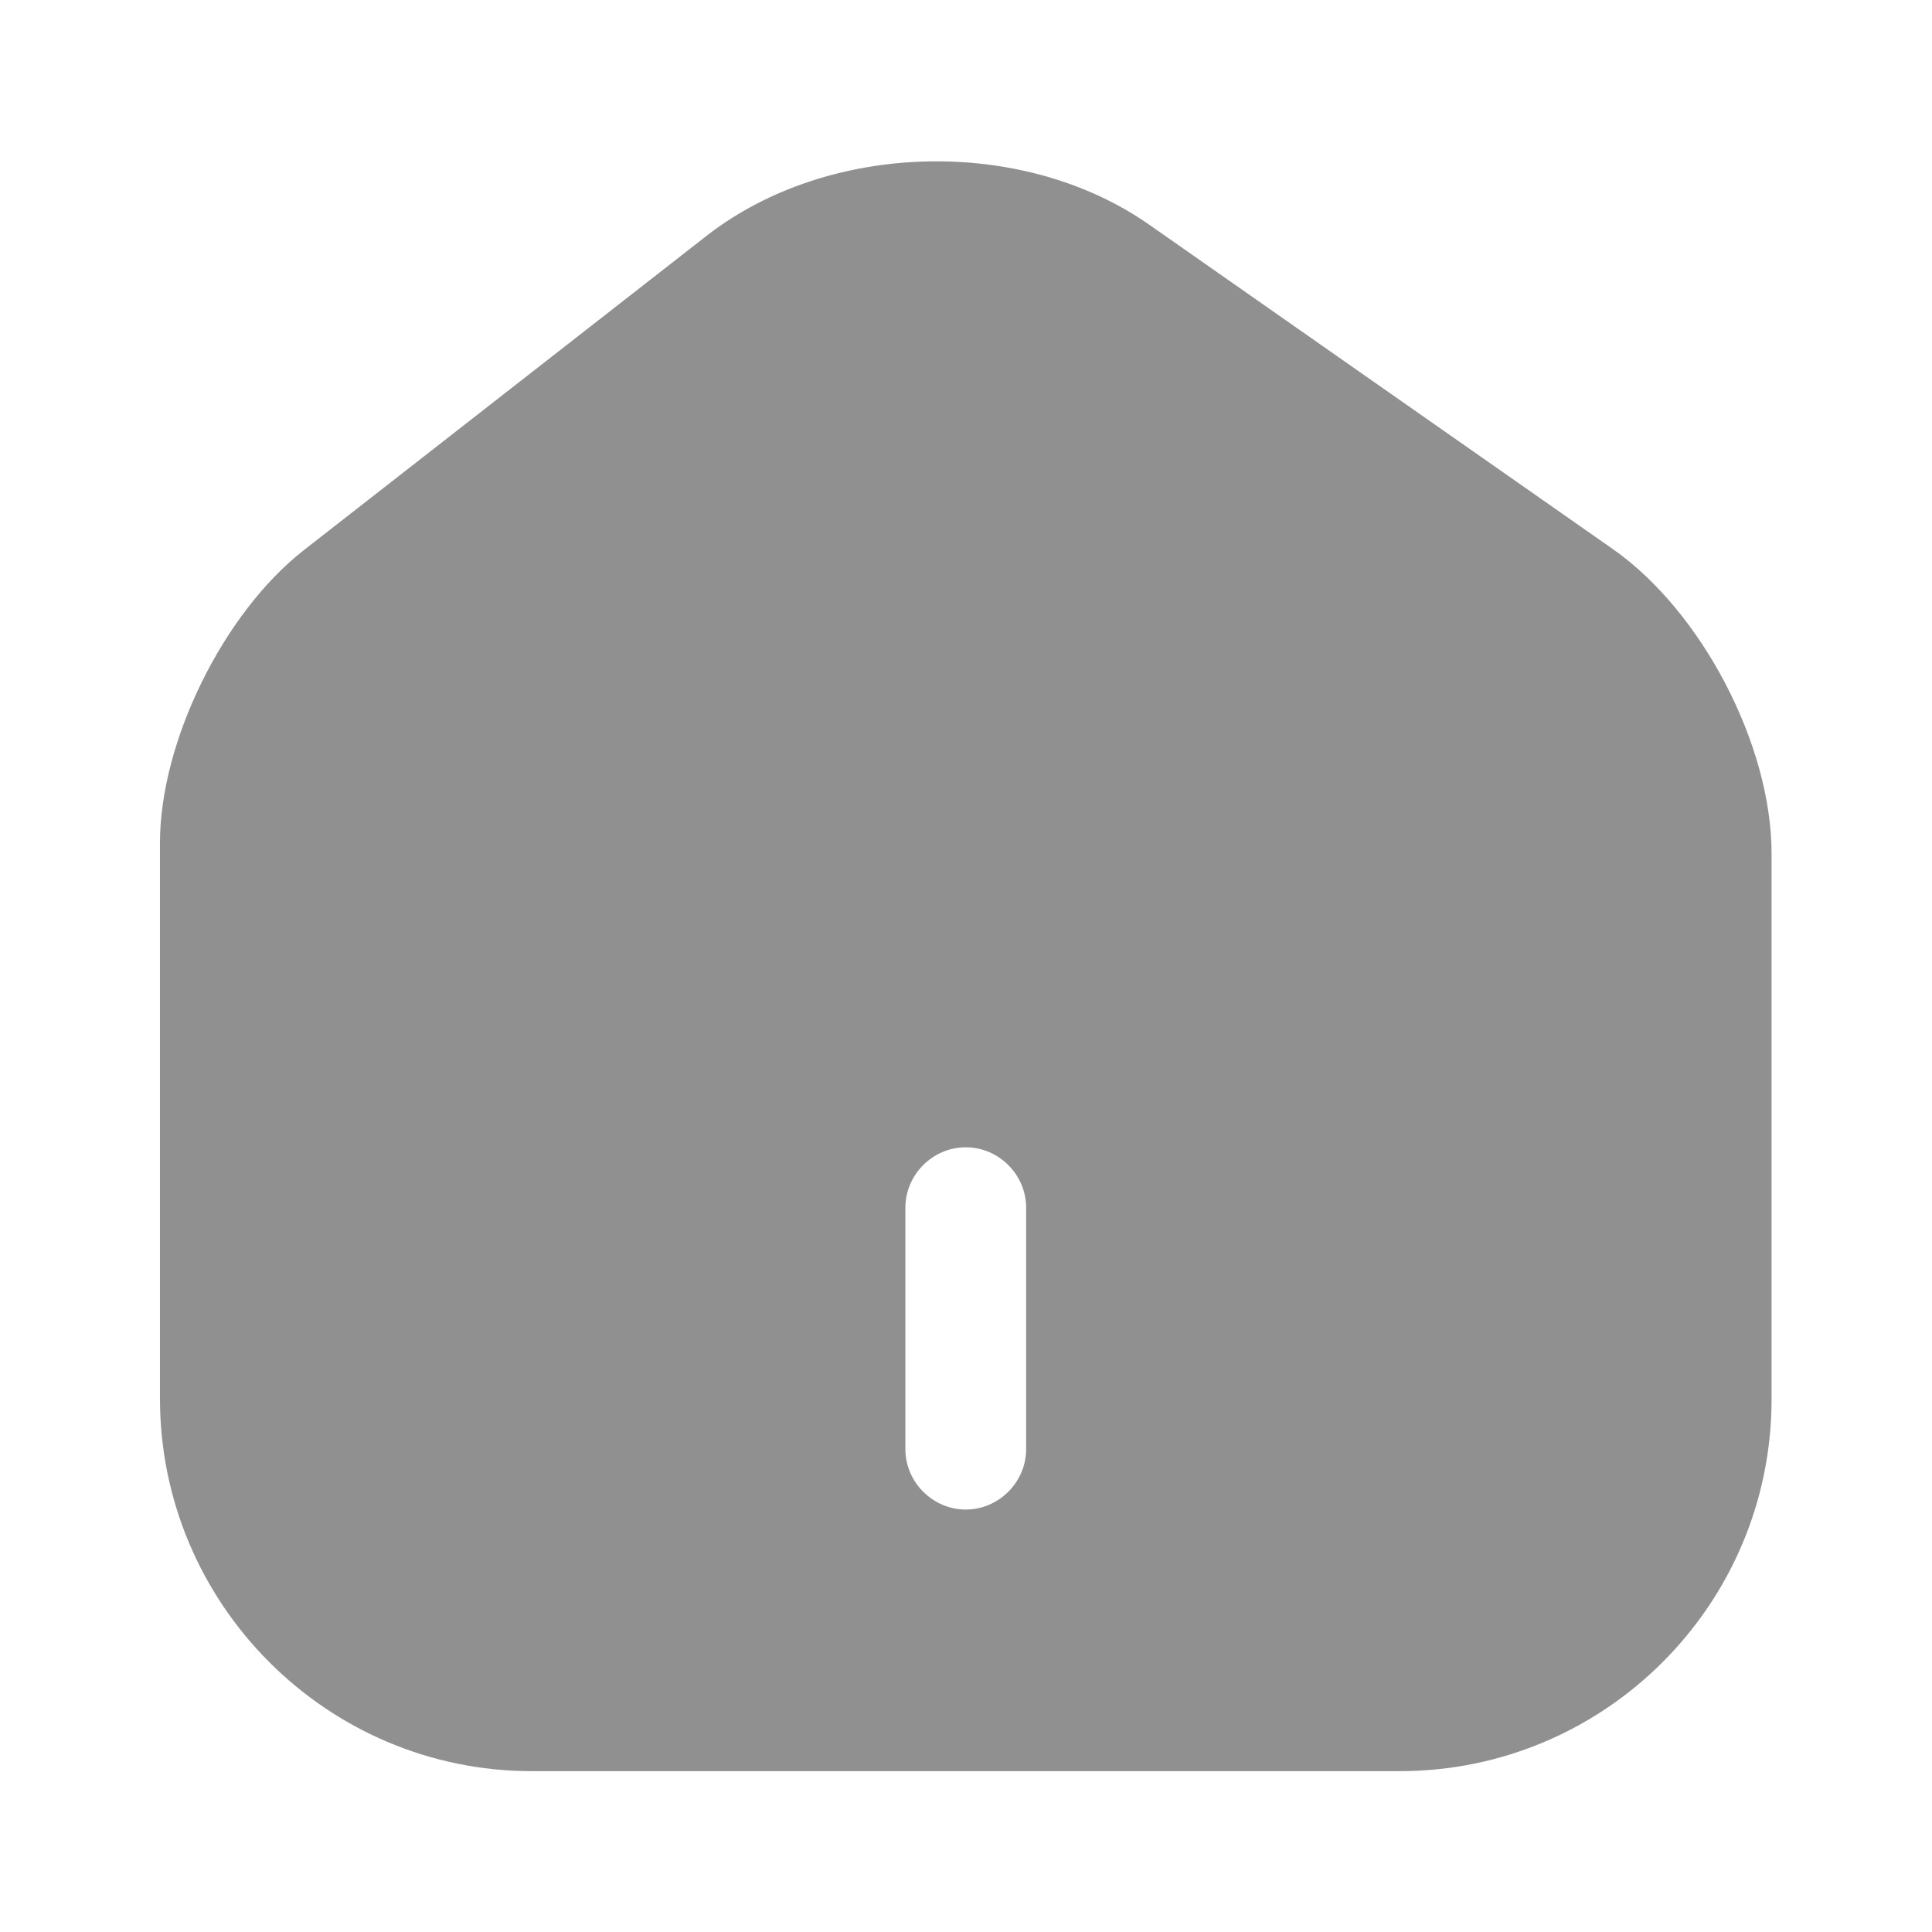
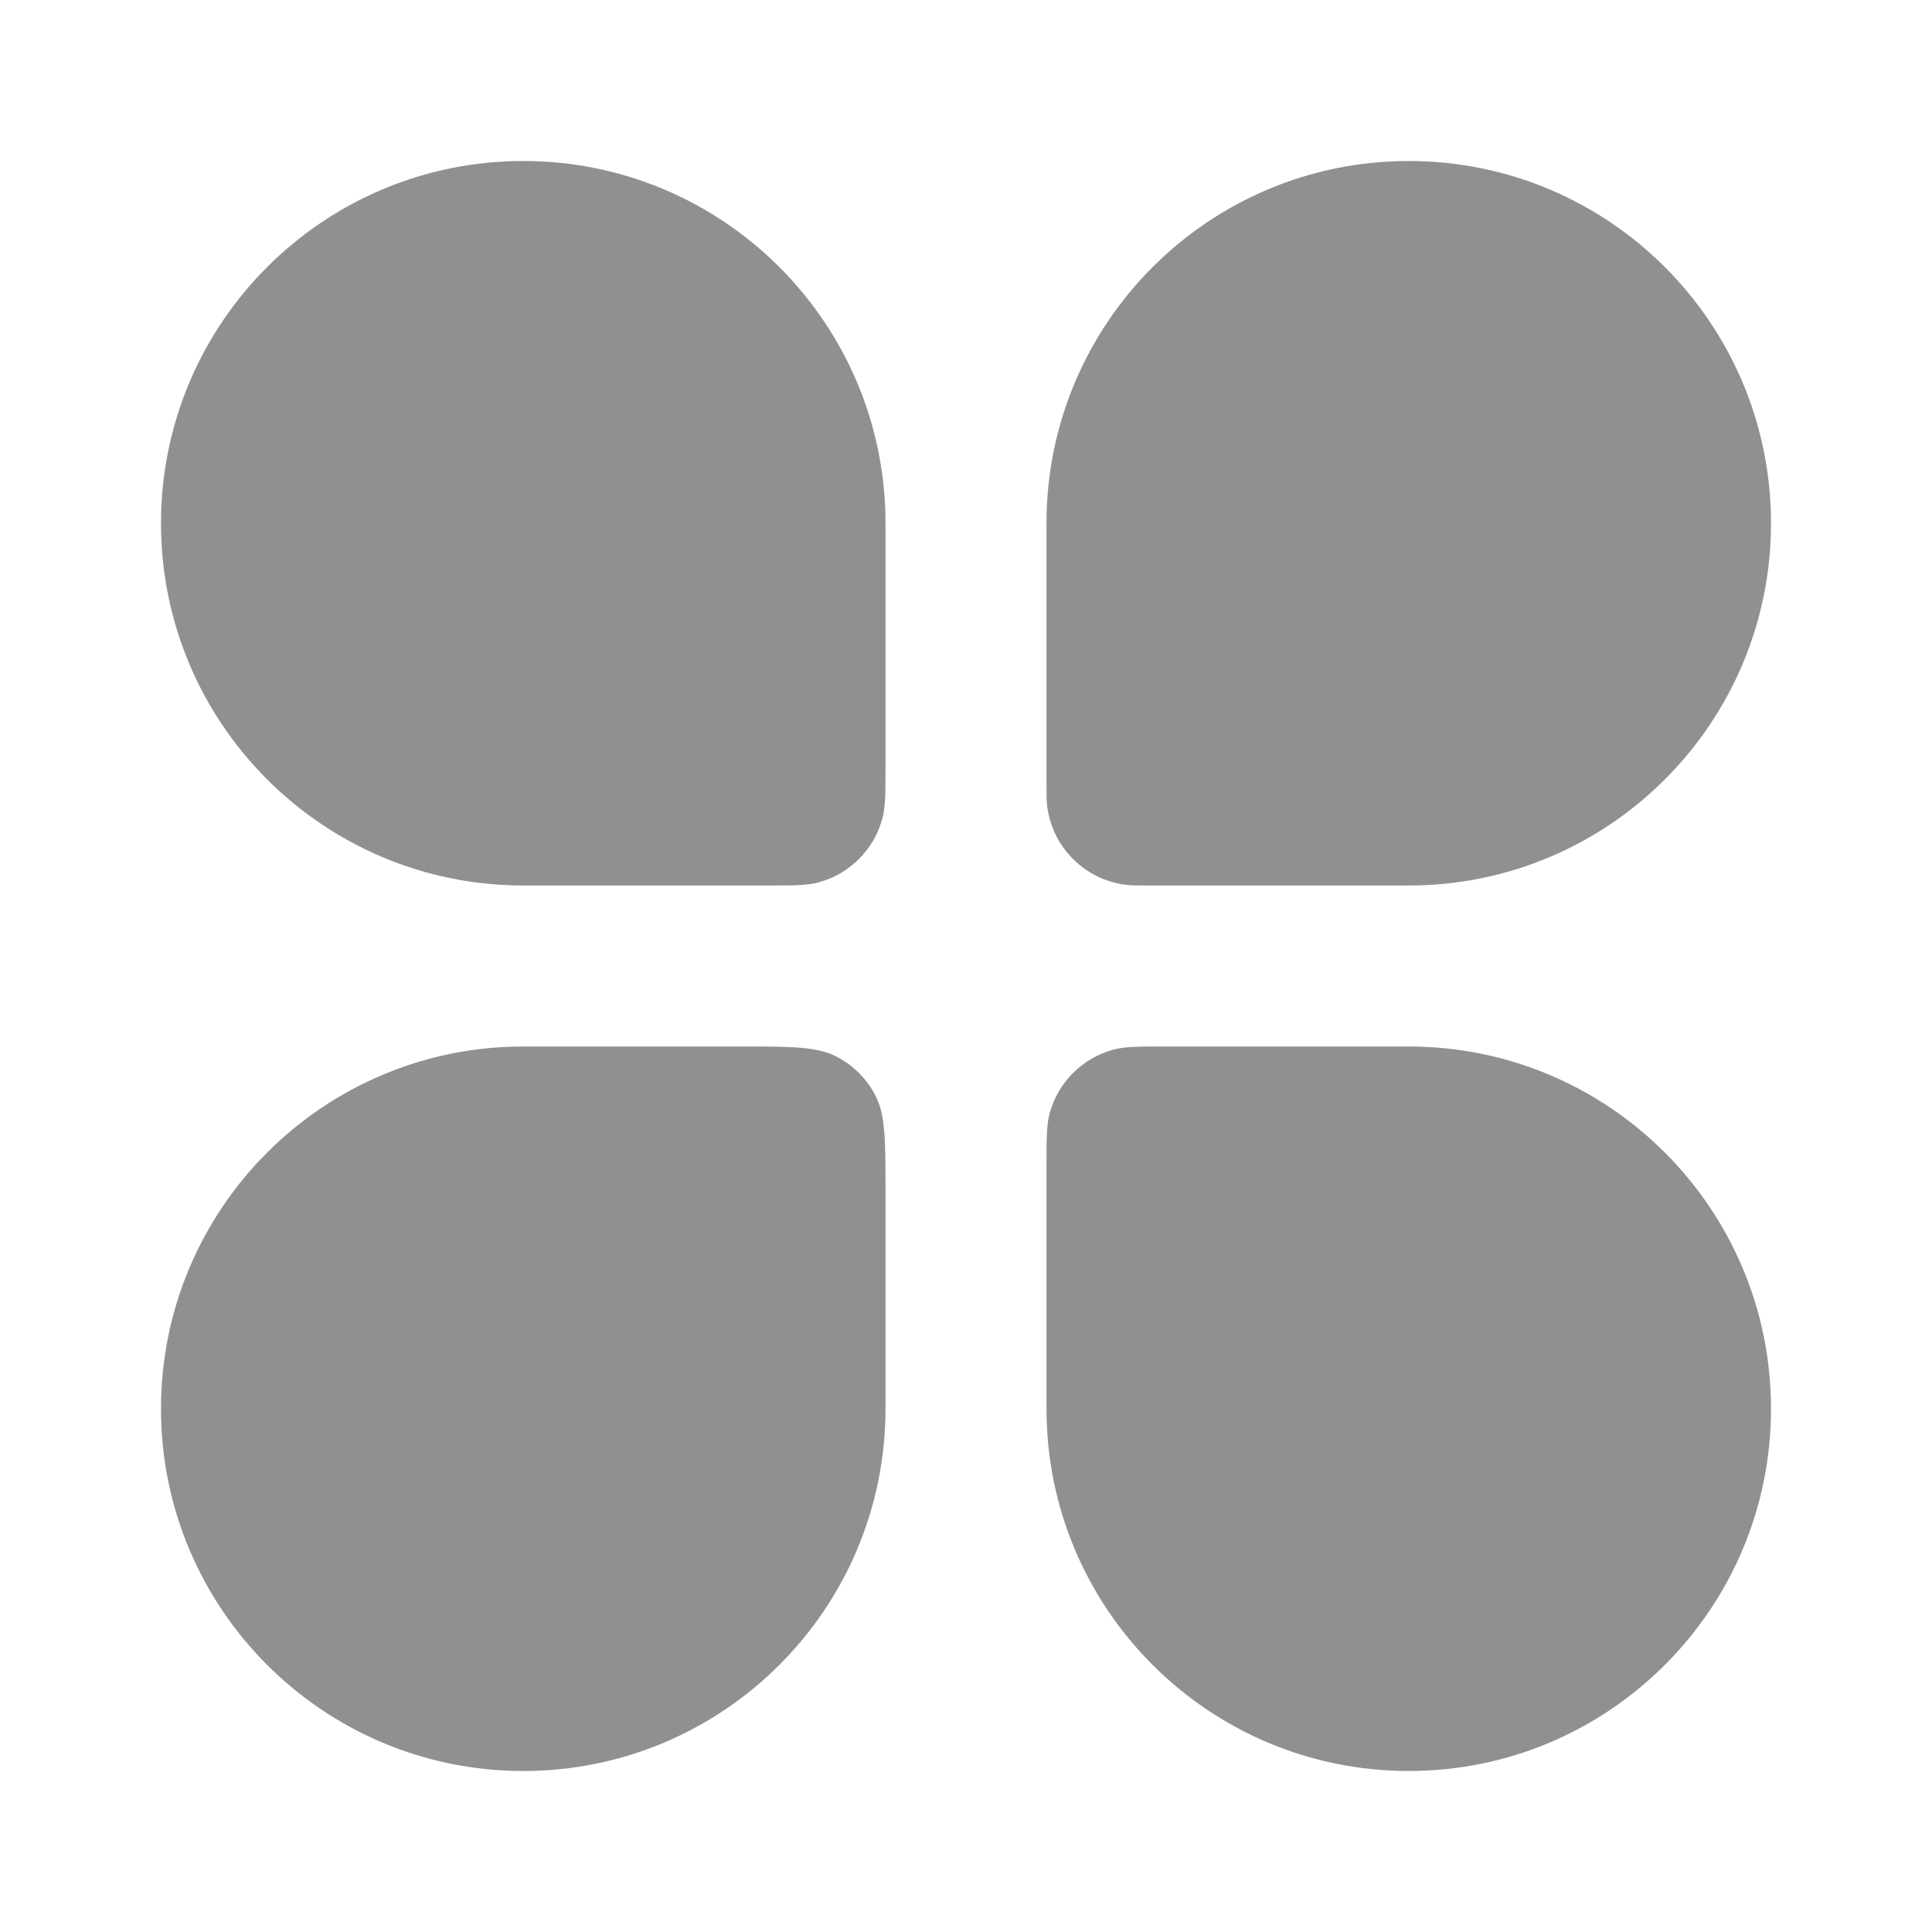
<svg xmlns="http://www.w3.org/2000/svg" width="24" height="24" viewBox="0 0 24 24" fill="none">
-   <path d="M20.037 6.822L14.277 2.792C12.707 1.692 10.297 1.752 8.787 2.922L3.777 6.832C2.777 7.612 1.987 9.212 1.987 10.472V17.372C1.987 19.922 4.057 22.002 6.607 22.002H17.387C19.937 22.002 22.007 19.932 22.007 17.382V10.602C22.007 9.252 21.137 7.592 20.037 6.822ZM12.747 18.002C12.747 18.412 12.407 18.752 11.997 18.752C11.587 18.752 11.247 18.412 11.247 18.002V15.002C11.247 14.592 11.587 14.252 11.997 14.252C12.407 14.252 12.747 14.592 12.747 15.002V18.002Z" fill="#909090" />
+   <path d="M2 6.5C2 4.015 4.015 2 6.5 2C8.985 2 11 4.015 11 6.5V9.5C11 9.849 11 10.023 10.962 10.166C10.858 10.554 10.554 10.858 10.166 10.962C10.023 11 9.849 11 9.5 11H6.5C4.015 11 2 8.985 2 6.5Z" fill="#909090" />
+   <path d="M13 14.5C13 14.151 13 13.977 13.038 13.834C13.142 13.446 13.446 13.142 13.834 13.038C13.977 13 14.151 13 14.5 13H17.5C19.985 13 22 15.015 22 17.5C22 19.985 19.985 22 17.5 22C15.015 22 13 19.985 13 17.5V14.5Z" fill="#909090" />
+   <path d="M2 17.5C2 15.015 4.015 13 6.5 13H9.2C9.83 13 10.145 13 10.386 13.123C10.597 13.23 10.77 13.403 10.877 13.614C11 13.855 11 14.17 11 14.8V17.5C11 19.985 8.985 22 6.5 22C4.015 22 2 19.985 2 17.5Z" fill="#909090" />
+   <path d="M13 6.5C13 4.015 15.015 2 17.5 2C19.985 2 22 4.015 22 6.5C22 8.985 19.985 11 17.5 11H14.286C14.136 11 14.062 11 13.999 10.993C13.477 10.934 13.066 10.523 13.007 10.001C13 9.938 13 9.864 13 9.714V6.5Z" fill="#909090" />
</svg>
